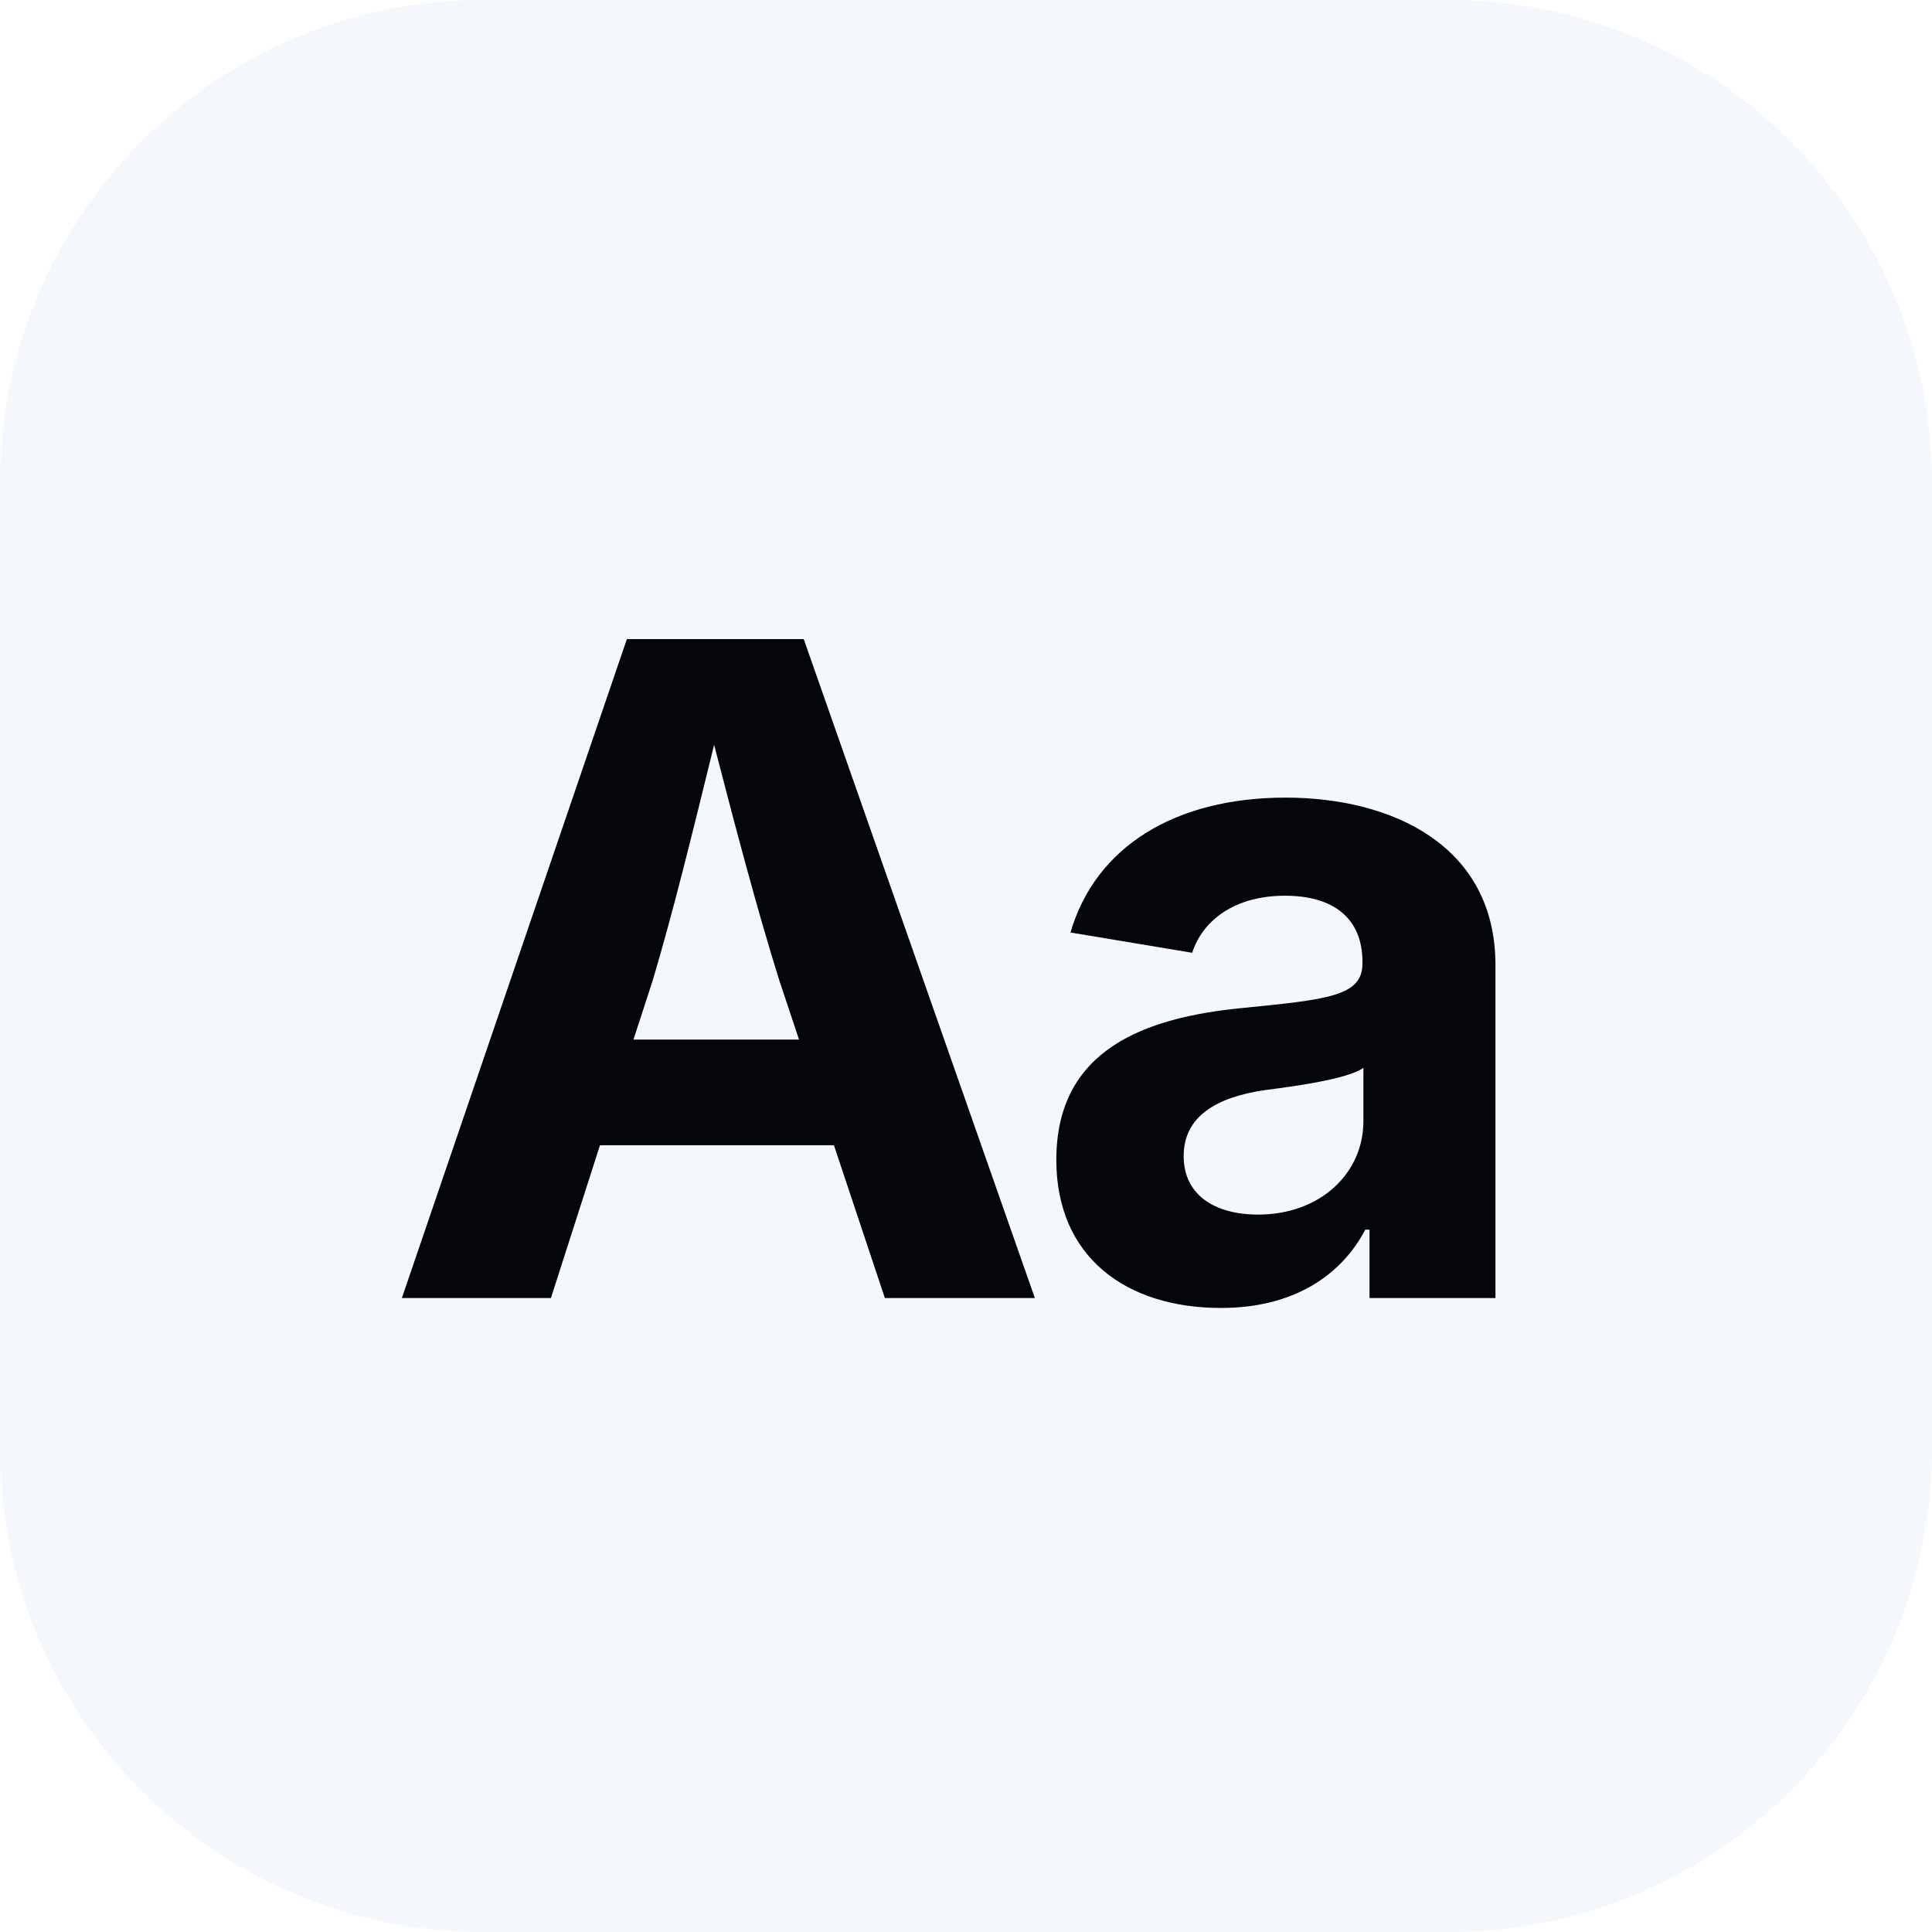
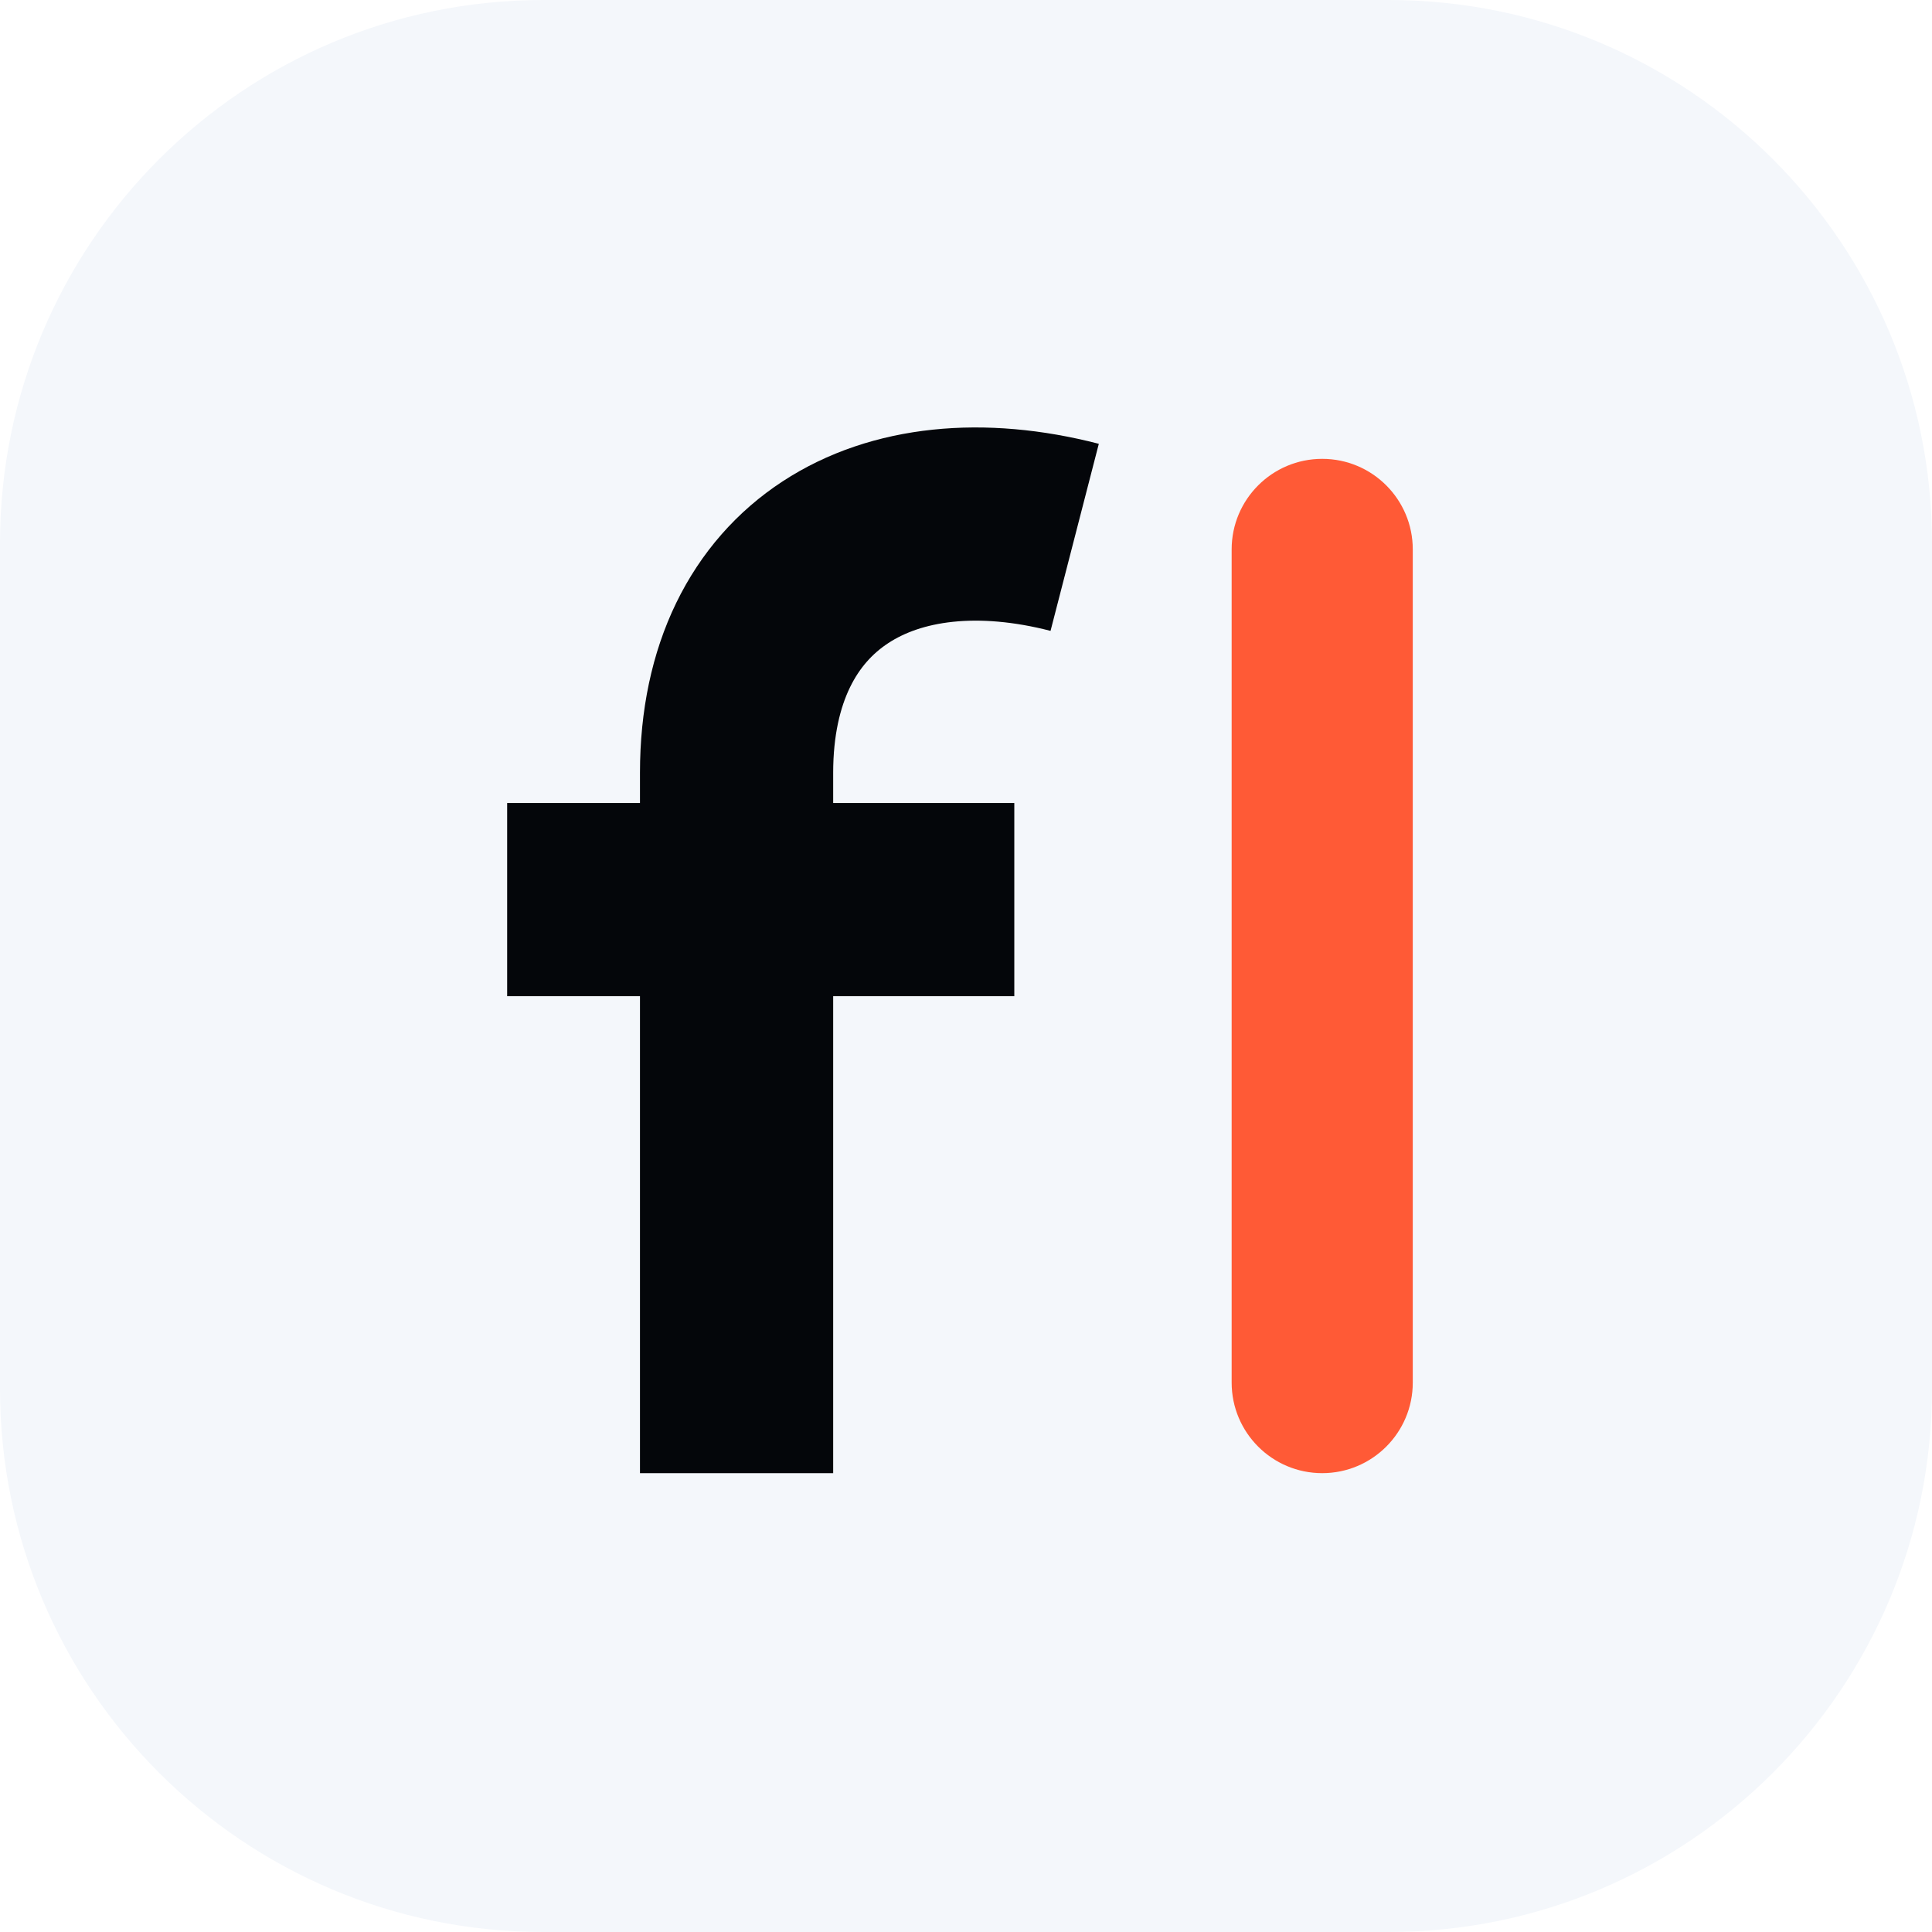
- <svg xmlns="http://www.w3.org/2000/svg" viewBox="0 0 64 64">
-   <rect width="64" height="64" rx="16" fill="#f4f7fb" />
-   <text x="32" y="43" text-anchor="middle" font-family="ui-sans-serif,system-ui,-apple-system,Segoe UI,sans-serif" font-size="30" font-weight="700" letter-spacing="-1" fill="#04060a">Aa</text>
+ <svg xmlns="http://www.w3.org/2000/svg" viewBox="0 0 32 32">
+   <rect width="32" height="32" rx="9" fill="#f4f7fb" />
+   <path d="M17.8 8.9c-3.1-.8-5.6.6-5.6 3.9V24.4M8.4 14.9h8.4" fill="none" stroke="#04060a" stroke-width="3.2" />
+   <rect x="20.4" y="7.6" width="3" height="16.8" rx="1.5" fill="#ff5a36" />
</svg>
